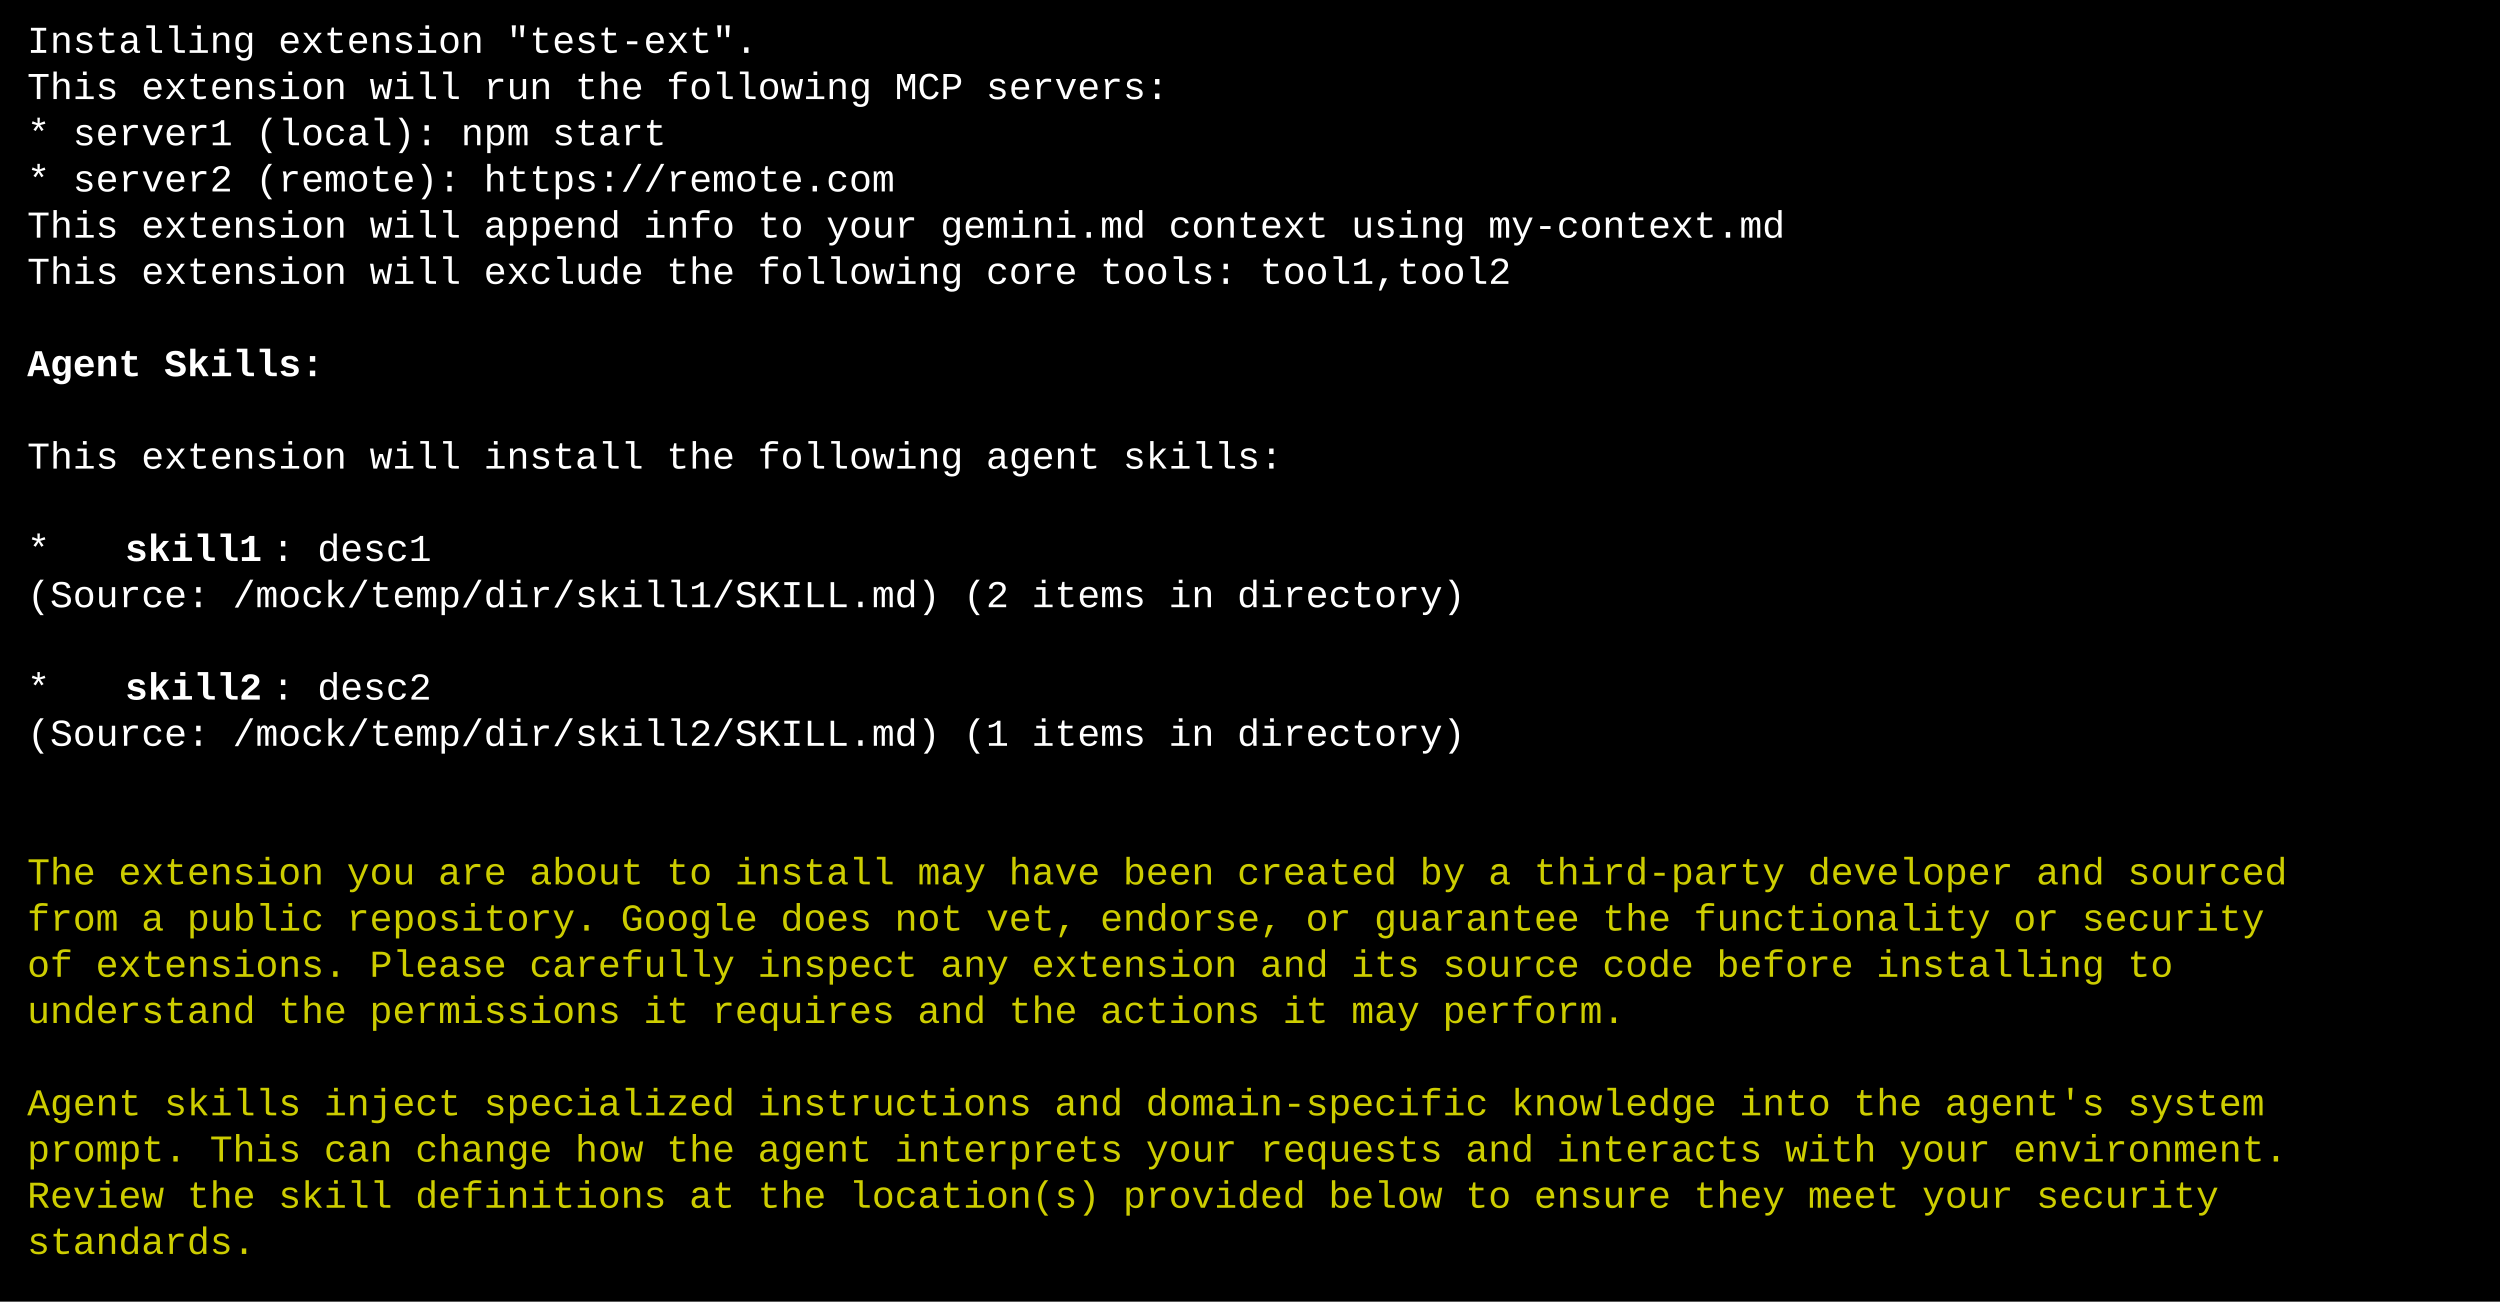
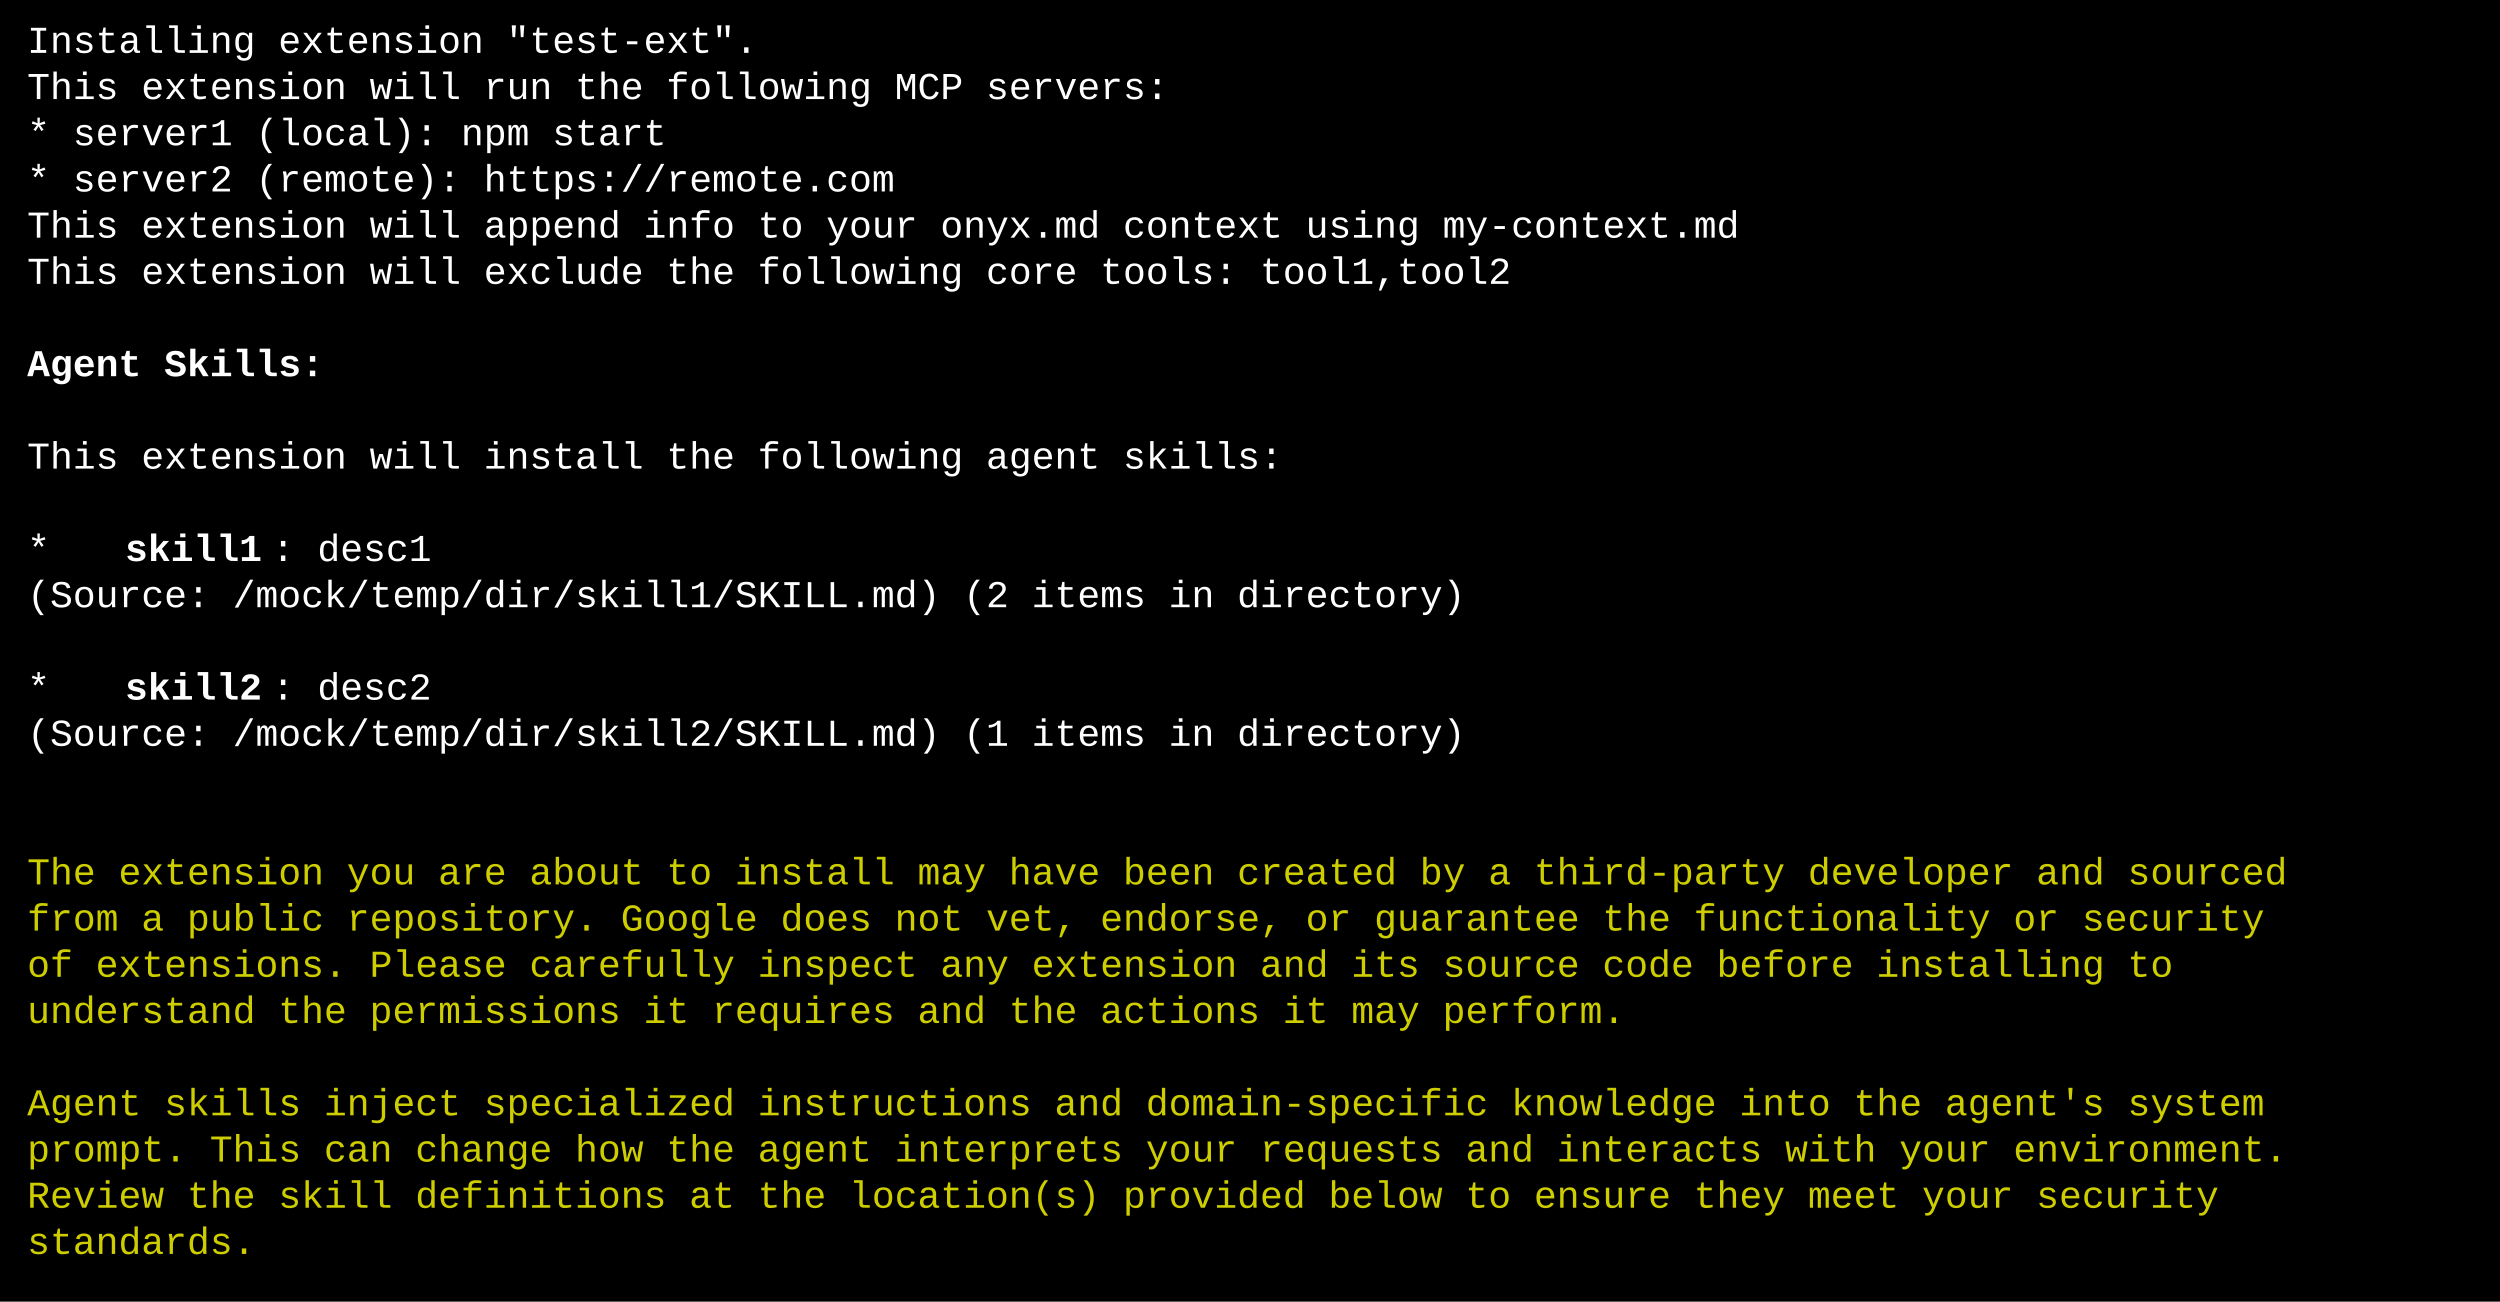
<svg xmlns="http://www.w3.org/2000/svg" width="920" height="479" viewBox="0 0 920 479">
  <style>
    text { font-family: Consolas, "Courier New", monospace; font-size: 14px; dominant-baseline: text-before-edge; white-space: pre; }
  </style>
  <rect width="920" height="479" fill="#000000" />
  <g transform="translate(10, 10)">
    <text x="0" y="2" fill="#ffffff" textLength="900" lengthAdjust="spacingAndGlyphs">Installing extension "test-ext".                                                                    </text>
    <text x="0" y="19" fill="#ffffff" textLength="900" lengthAdjust="spacingAndGlyphs">This extension will run the following MCP servers:                                                  </text>
    <text x="0" y="36" fill="#ffffff" textLength="900" lengthAdjust="spacingAndGlyphs">  * server1 (local): npm start                                                                      </text>
    <text x="0" y="53" fill="#ffffff" textLength="900" lengthAdjust="spacingAndGlyphs">  * server2 (remote): https://remote.com                                                            </text>
-     <text x="0" y="70" fill="#ffffff" textLength="900" lengthAdjust="spacingAndGlyphs">This extension will append info to your gemini.md context using my-context.md                       </text>
+     <text x="0" y="70" fill="#ffffff" textLength="900" lengthAdjust="spacingAndGlyphs">This extension will append info to your onyx.md context using my-context.md                       </text>
    <text x="0" y="87" fill="#ffffff" textLength="900" lengthAdjust="spacingAndGlyphs">This extension will exclude the following core tools: tool1,tool2                                   </text>
    <text x="0" y="121" fill="#ffffff" textLength="117" lengthAdjust="spacingAndGlyphs" font-weight="bold">Agent Skills:</text>
    <text x="0" y="155" fill="#ffffff" textLength="900" lengthAdjust="spacingAndGlyphs">This extension will install the following agent skills:                                             </text>
    <text x="0" y="189" fill="#ffffff" textLength="36" lengthAdjust="spacingAndGlyphs">  * </text>
    <text x="36" y="189" fill="#ffffff" textLength="54" lengthAdjust="spacingAndGlyphs" font-weight="bold">skill1</text>
    <text x="90" y="189" fill="#ffffff" textLength="810" lengthAdjust="spacingAndGlyphs">: desc1                                                                                   </text>
    <text x="0" y="206" fill="#ffffff" textLength="900" lengthAdjust="spacingAndGlyphs">    (Source: /mock/temp/dir/skill1/SKILL.md) (2 items in directory)                                 </text>
    <text x="0" y="240" fill="#ffffff" textLength="36" lengthAdjust="spacingAndGlyphs">  * </text>
    <text x="36" y="240" fill="#ffffff" textLength="54" lengthAdjust="spacingAndGlyphs" font-weight="bold">skill2</text>
    <text x="90" y="240" fill="#ffffff" textLength="810" lengthAdjust="spacingAndGlyphs">: desc2                                                                                   </text>
    <text x="0" y="257" fill="#ffffff" textLength="900" lengthAdjust="spacingAndGlyphs">    (Source: /mock/temp/dir/skill2/SKILL.md) (1 items in directory)                                 </text>
    <text x="0" y="308" fill="#cdcd00" textLength="891" lengthAdjust="spacingAndGlyphs">The extension you are about to install may have been created by a third-party developer and sourced</text>
    <text x="0" y="325" fill="#cdcd00" textLength="882" lengthAdjust="spacingAndGlyphs">from a public repository. Google does not vet, endorse, or guarantee the functionality or security</text>
    <text x="0" y="342" fill="#cdcd00" textLength="846" lengthAdjust="spacingAndGlyphs">of extensions. Please carefully inspect any extension and its source code before installing to</text>
    <text x="0" y="359" fill="#cdcd00" textLength="630" lengthAdjust="spacingAndGlyphs">understand the permissions it requires and the actions it may perform.</text>
    <text x="0" y="393" fill="#cdcd00" textLength="882" lengthAdjust="spacingAndGlyphs">Agent skills inject specialized instructions and domain-specific knowledge into the agent's system</text>
    <text x="0" y="410" fill="#cdcd00" textLength="891" lengthAdjust="spacingAndGlyphs">prompt. This can change how the agent interprets your requests and interacts with your environment.</text>
    <text x="0" y="427" fill="#cdcd00" textLength="864" lengthAdjust="spacingAndGlyphs">Review the skill definitions at the location(s) provided below to ensure they meet your security</text>
    <text x="0" y="444" fill="#cdcd00" textLength="90" lengthAdjust="spacingAndGlyphs">standards.</text>
  </g>
</svg>
